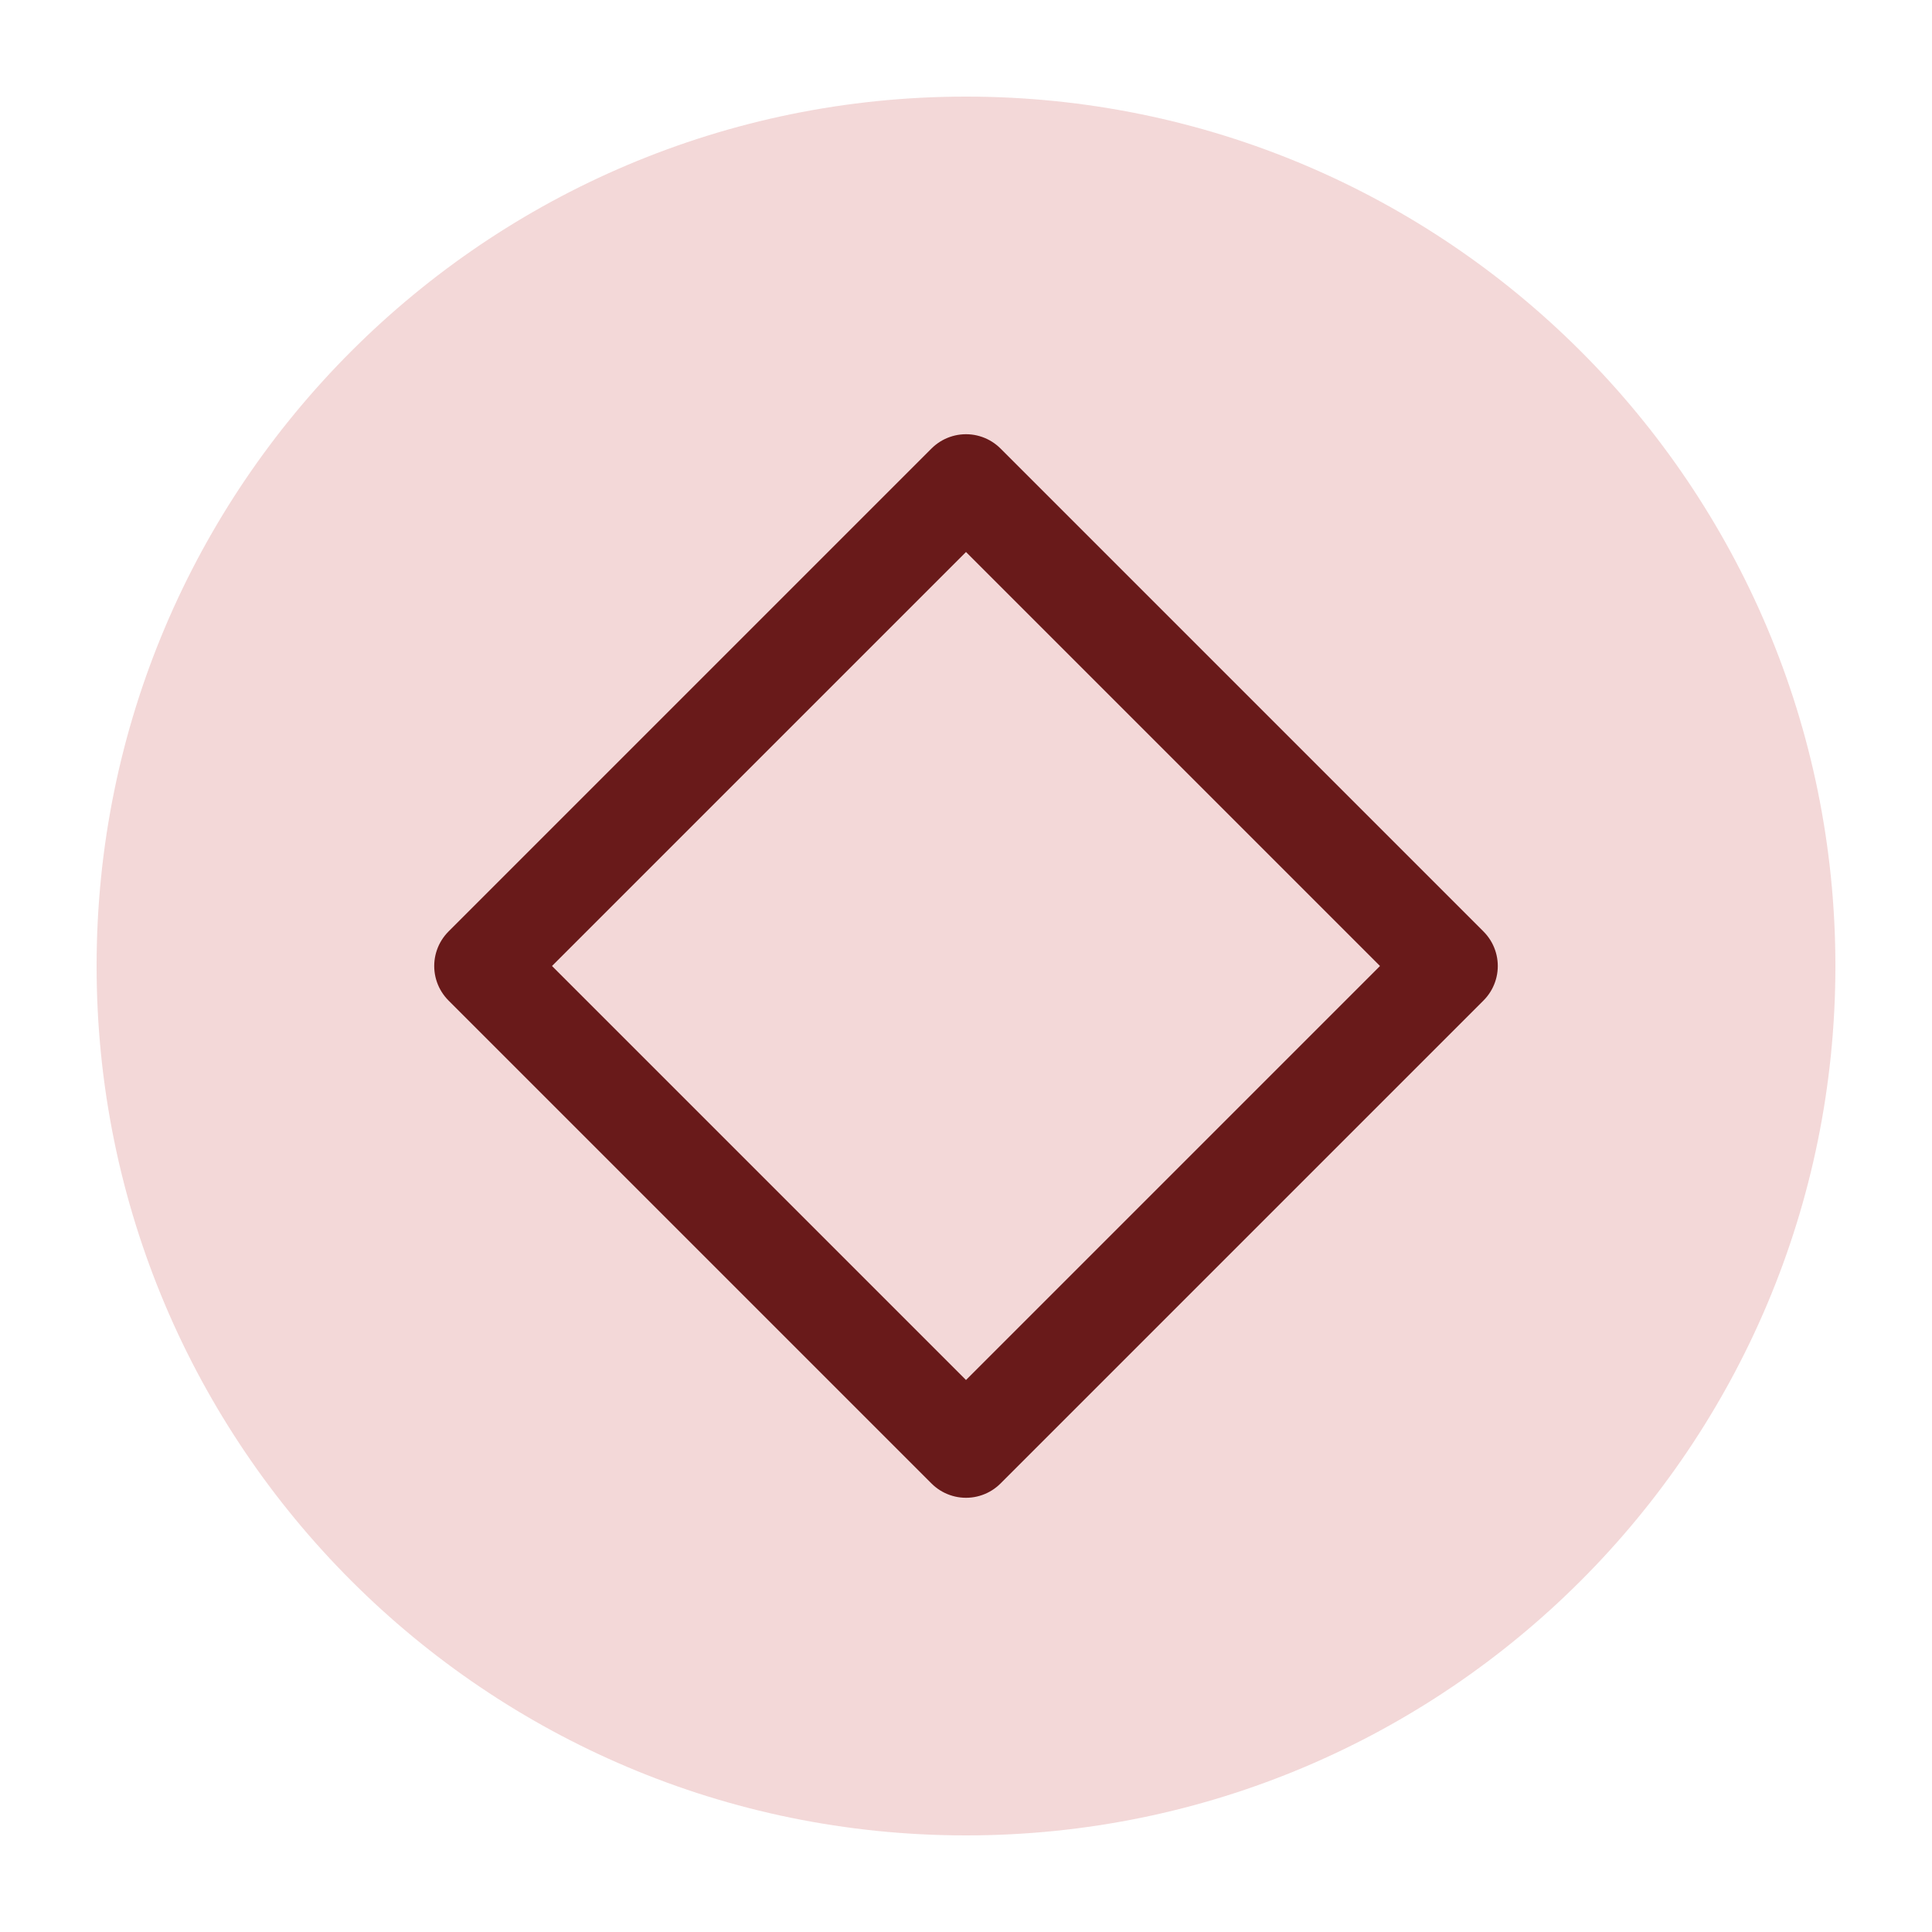
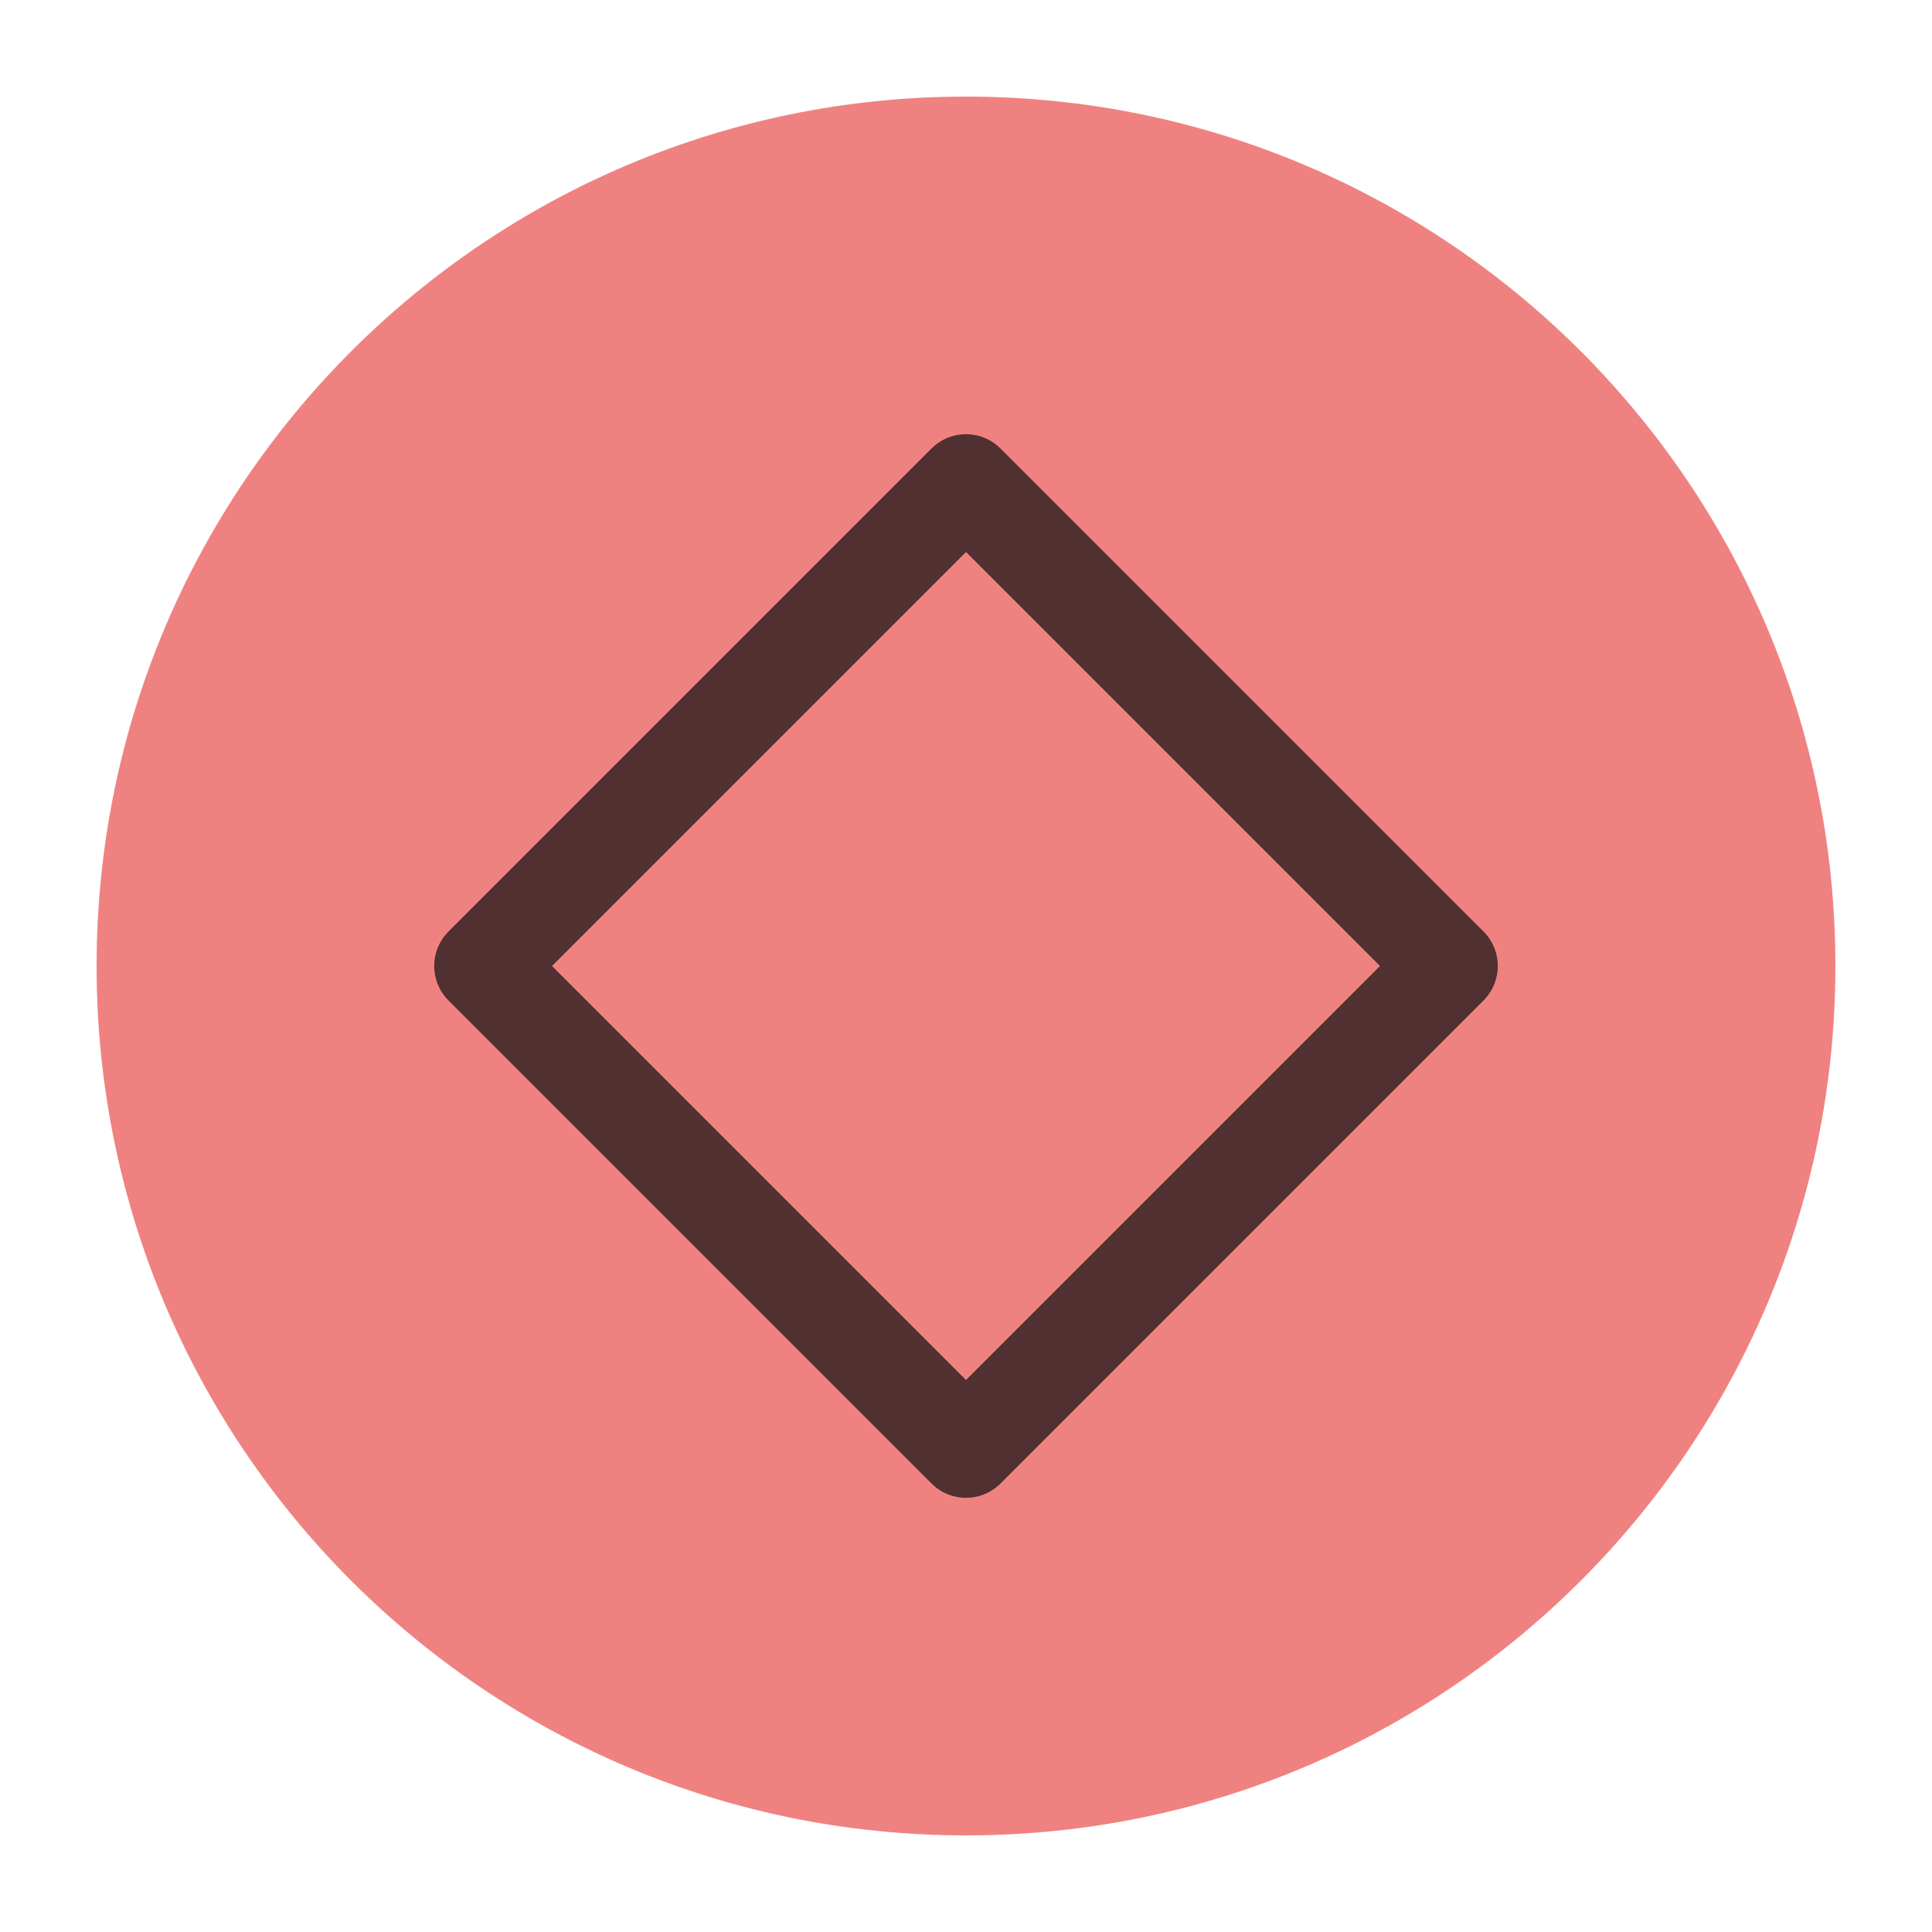
<svg xmlns="http://www.w3.org/2000/svg" viewBox="0 0 50 50" version="1.2" baseProfile="tiny">
  <defs>
</defs>
  <g fill="none" stroke="black" stroke-width="1" fill-rule="evenodd" stroke-linecap="square" stroke-linejoin="bevel">
    <g fill="none" stroke="#000000" stroke-opacity="1" stroke-width="1" stroke-linecap="square" stroke-linejoin="bevel" transform="matrix(1,0,0,1,0,0)" font-family="Sans Serif" font-size="11" font-weight="400" font-style="normal">
</g>
-     <g fill="#f3d8d8" fill-opacity="1" stroke="none" transform="matrix(2.5,0,0,2.5,2.5,2.5)" font-family="Sans Serif" font-size="11" font-weight="400" font-style="normal">
+     <g fill="#ef8280" fill-opacity="1" stroke="none" transform="matrix(2.5,0,0,2.5,2.5,2.5)" font-family="Sans Serif" font-size="11" font-weight="400" font-style="normal">
      <circle cx="9" cy="9" r="9" />
    </g>
-     <g fill="none" stroke="#691a1a" stroke-opacity="1" stroke-width="1.01" stroke-linecap="round" stroke-linejoin="round" transform="matrix(2.5,0,0,2.5,2.5,2.5)" font-family="Sans Serif" font-size="11" font-weight="400" font-style="normal">
+     <g fill="none" stroke="#503030" stroke-opacity="1" stroke-width="1.01" stroke-linecap="round" stroke-linejoin="round" transform="matrix(2.5,0,0,2.5,2.5,2.5)" font-family="Sans Serif" font-size="11" font-weight="400" font-style="normal">
      <polygon fill-rule="evenodd" vector-effect="none" points="4,9 9,4 14,9 9,14 " />
    </g>
    <g fill="none" stroke="#000000" stroke-opacity="1" stroke-width="1" stroke-linecap="square" stroke-linejoin="bevel" transform="matrix(1,0,0,1,0,0)" font-family="Sans Serif" font-size="11" font-weight="400" font-style="normal">
</g>
  </g>
</svg>
